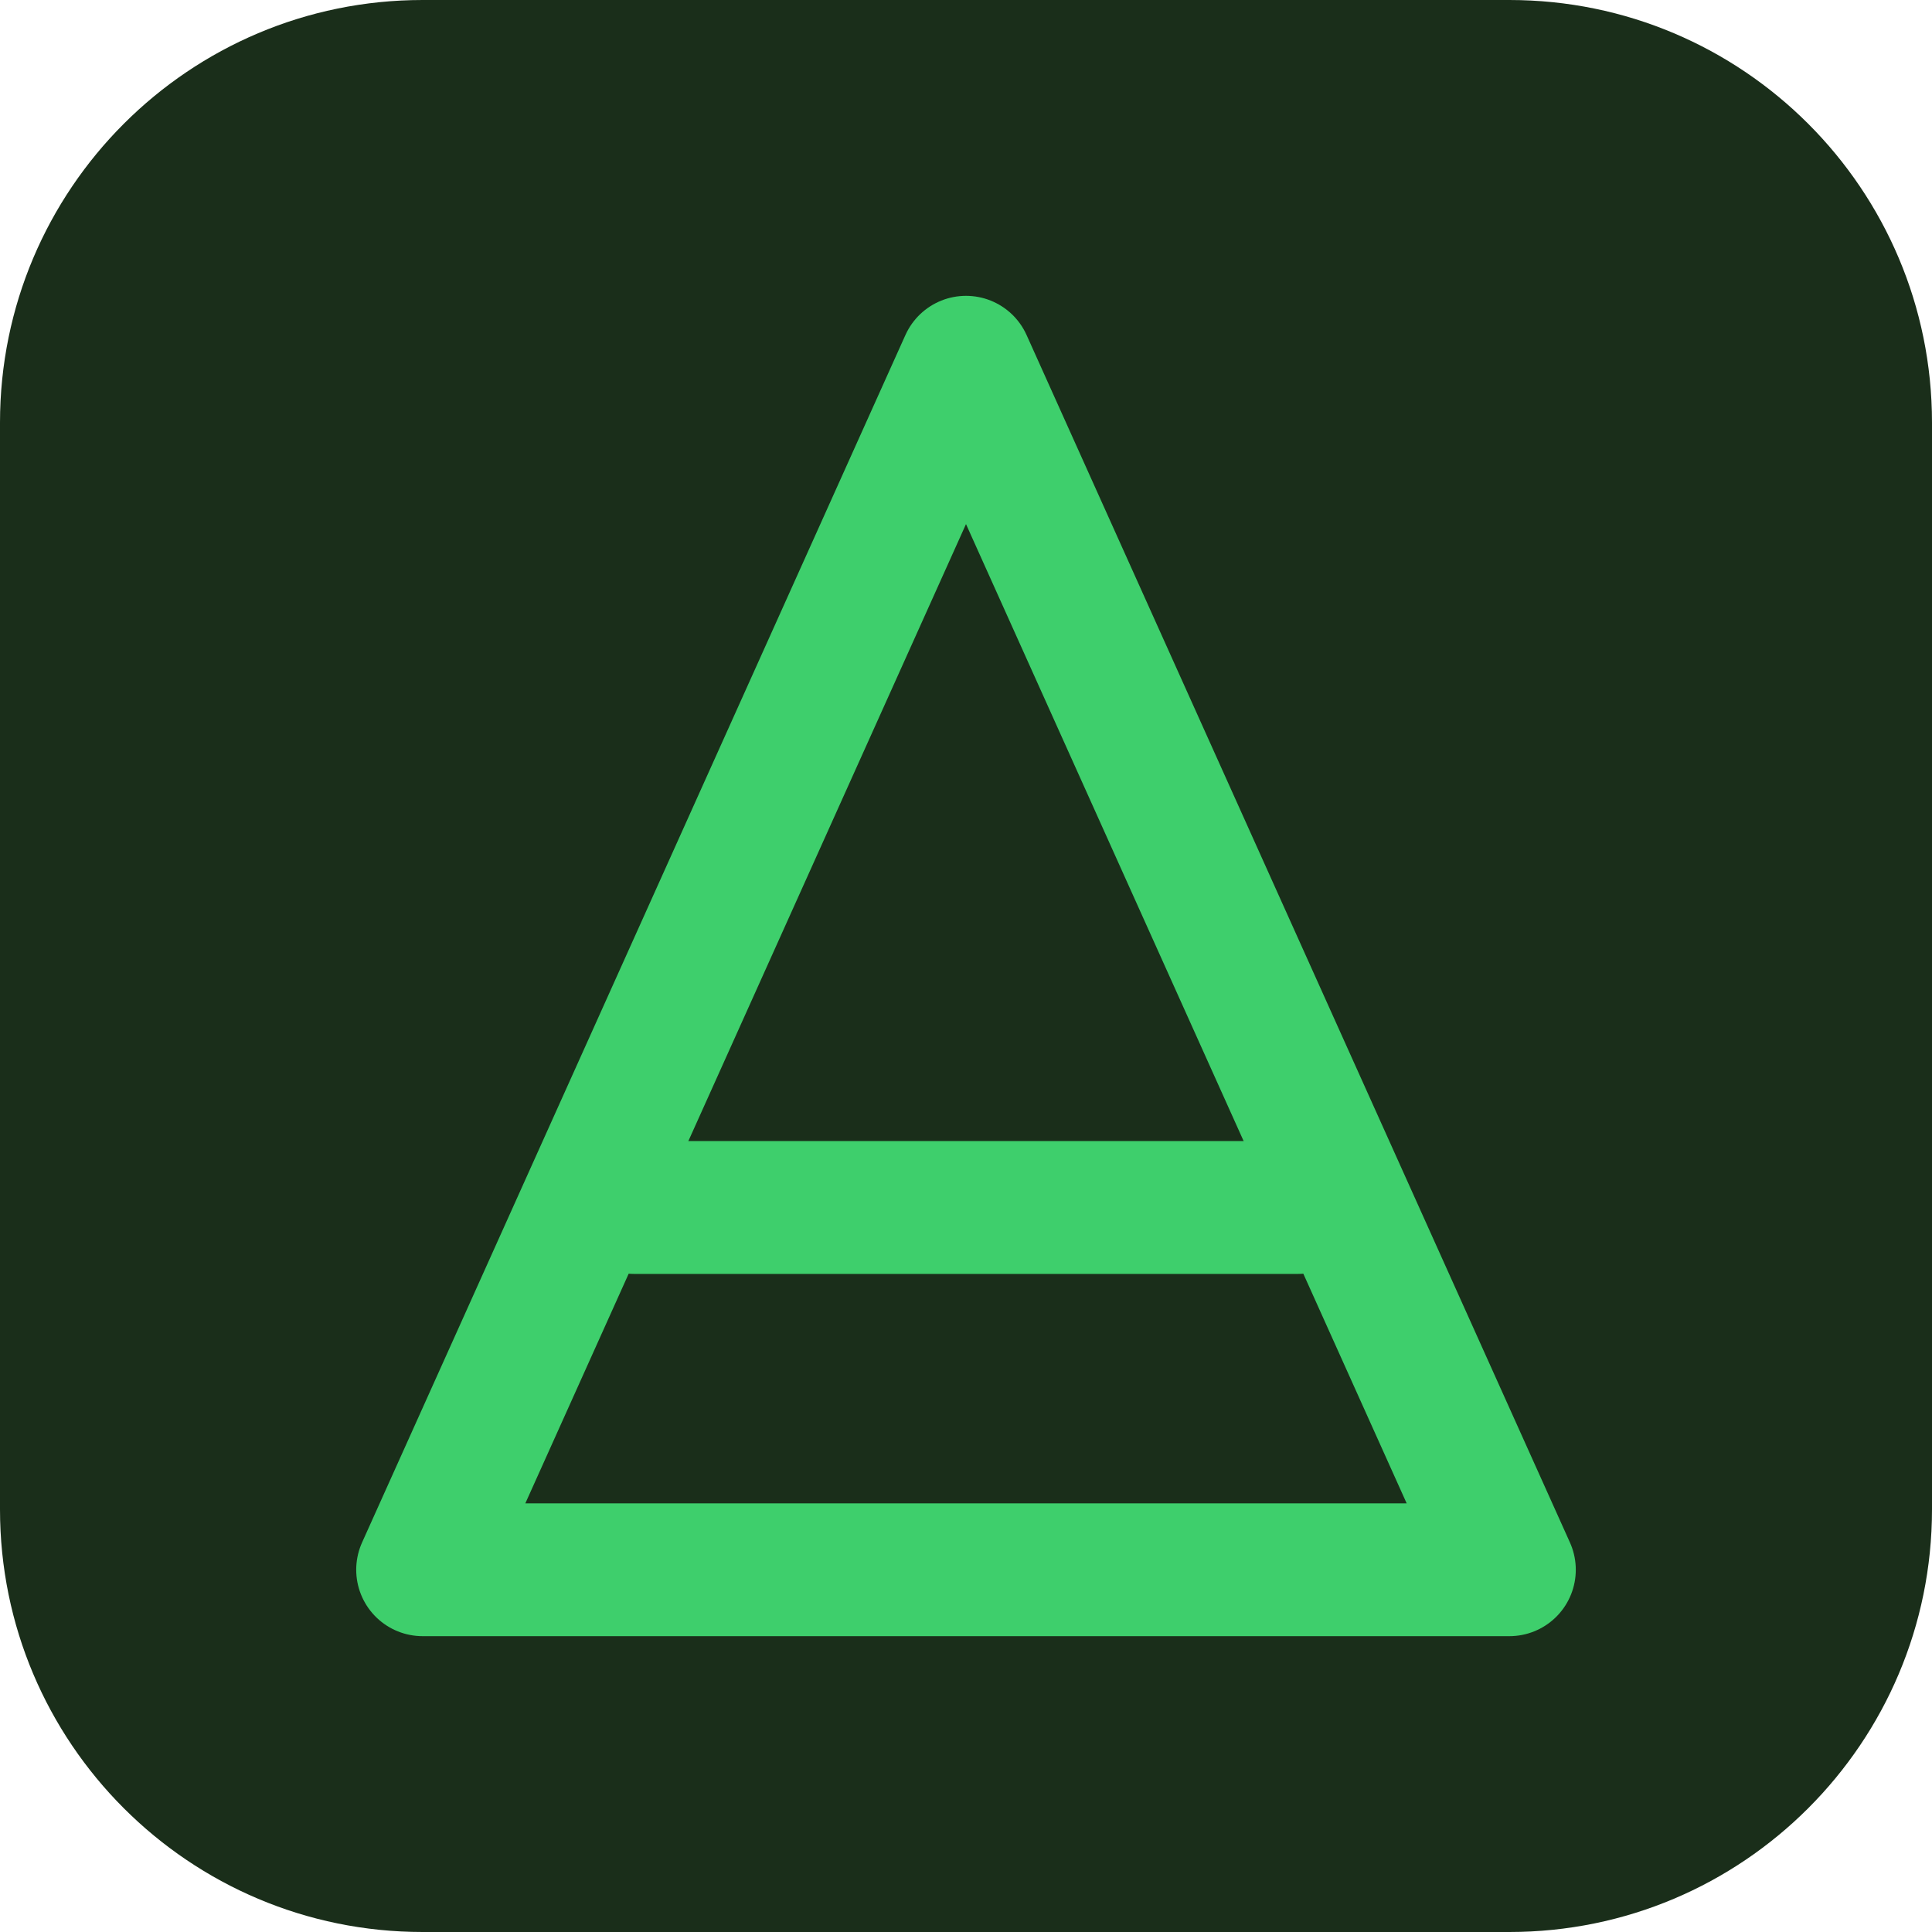
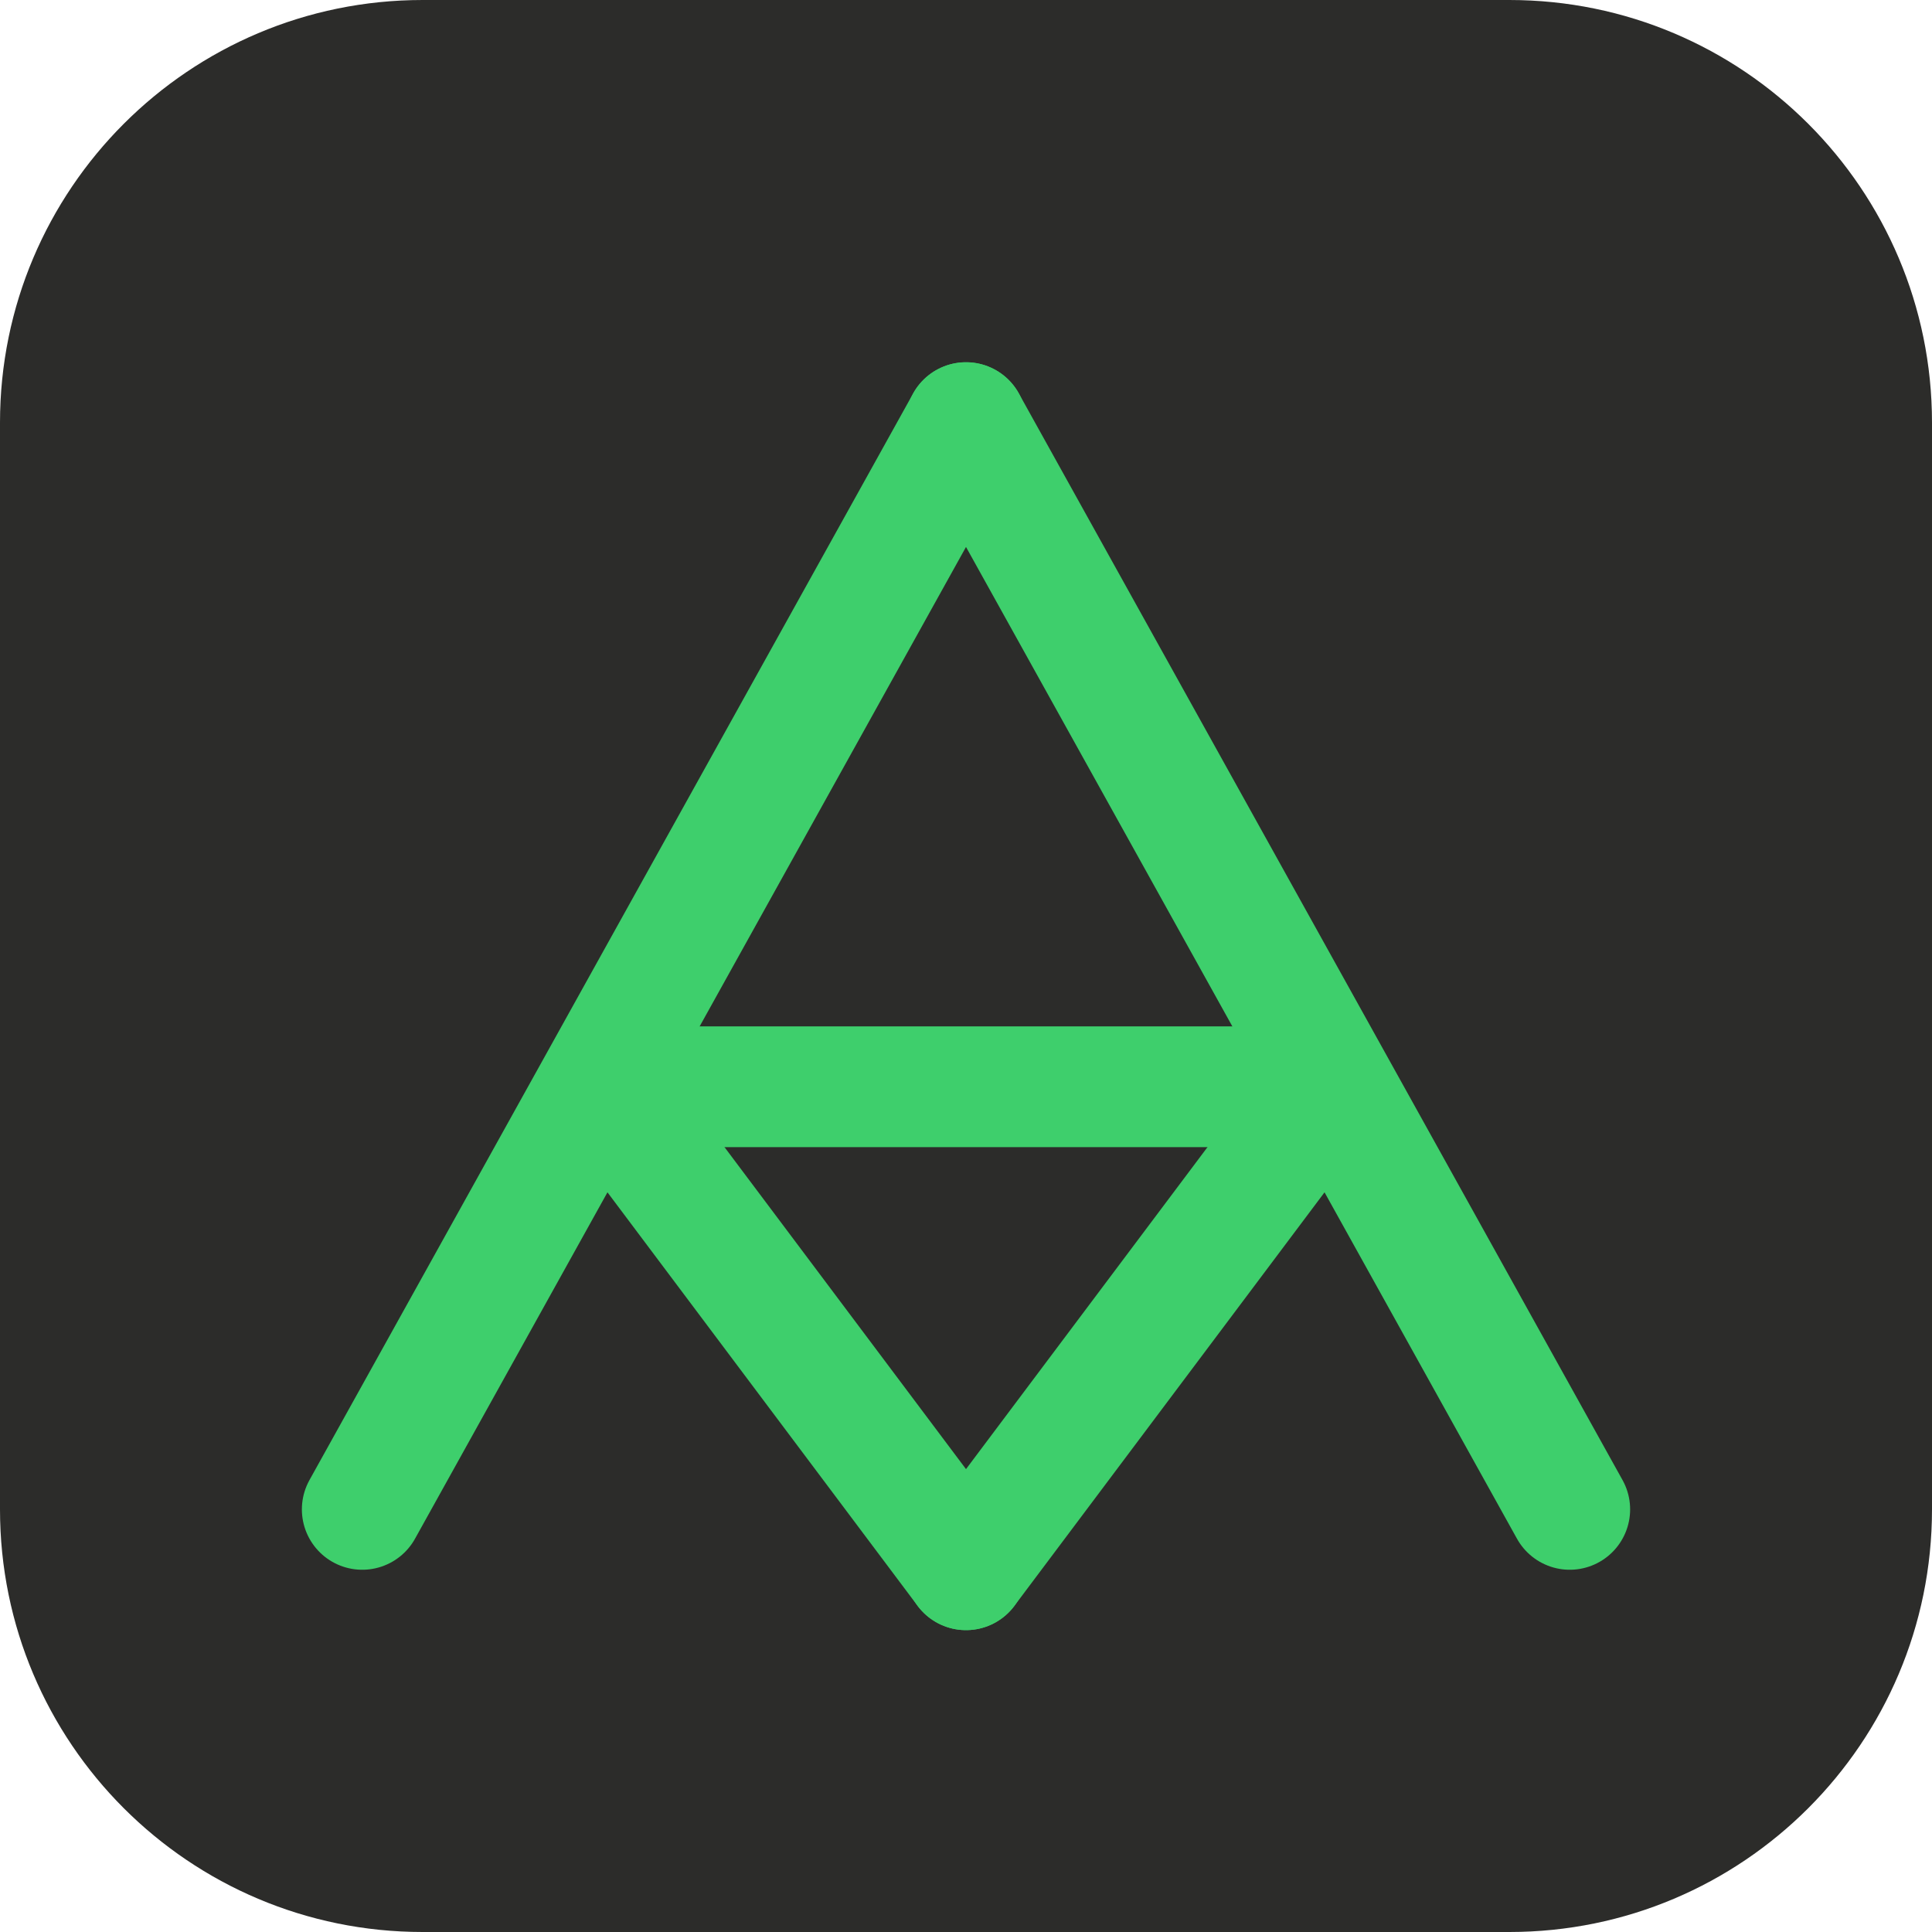
<svg xmlns="http://www.w3.org/2000/svg" viewBox="0 0 32 32" width="32" height="32">
-   <rect x="0" y="0" width="32" height="32" rx="7" fill="#1a2e1a" />
-   <polygon points="16,6 25,26 7,26" fill="none" stroke="#3ecf6c" stroke-width="2.2" stroke-linejoin="round" />
-   <line x1="10.5" y1="20" x2="21.5" y2="20" stroke="#3ecf6c" stroke-width="2.2" stroke-linecap="round" />
+   <rect width="32" height="32" rx="7" fill="#2c2c2a" />
+   <line x1="6" y1="25" x2="16" y2="7" stroke="#3ecf6c" stroke-width="2" stroke-linecap="round" />
+   <line x1="26" y1="25" x2="16" y2="7" stroke="#3ecf6c" stroke-width="2" stroke-linecap="round" />
+   <line x1="10" y1="18" x2="22" y2="18" stroke="#3ecf6c" stroke-width="2" stroke-linecap="round" />
+   <line x1="10" y1="18" x2="16" y2="26" stroke="#3ecf6c" stroke-width="2" stroke-linecap="round" />
+   <line x1="22" y1="18" x2="16" y2="26" stroke="#3ecf6c" stroke-width="2" stroke-linecap="round" />
</svg>
